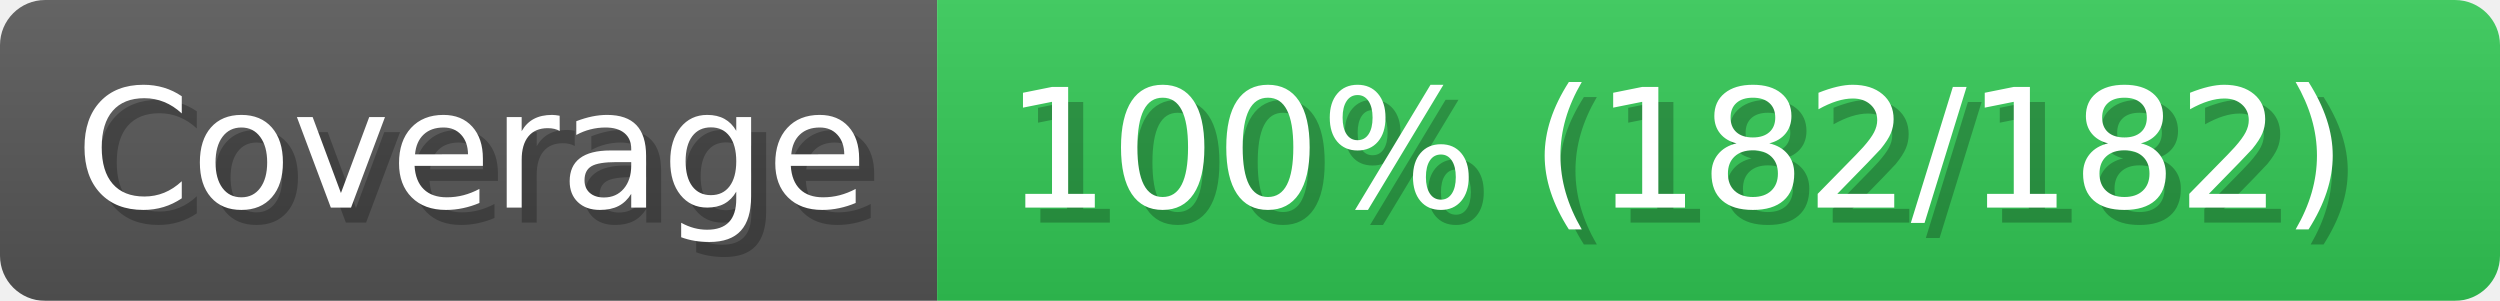
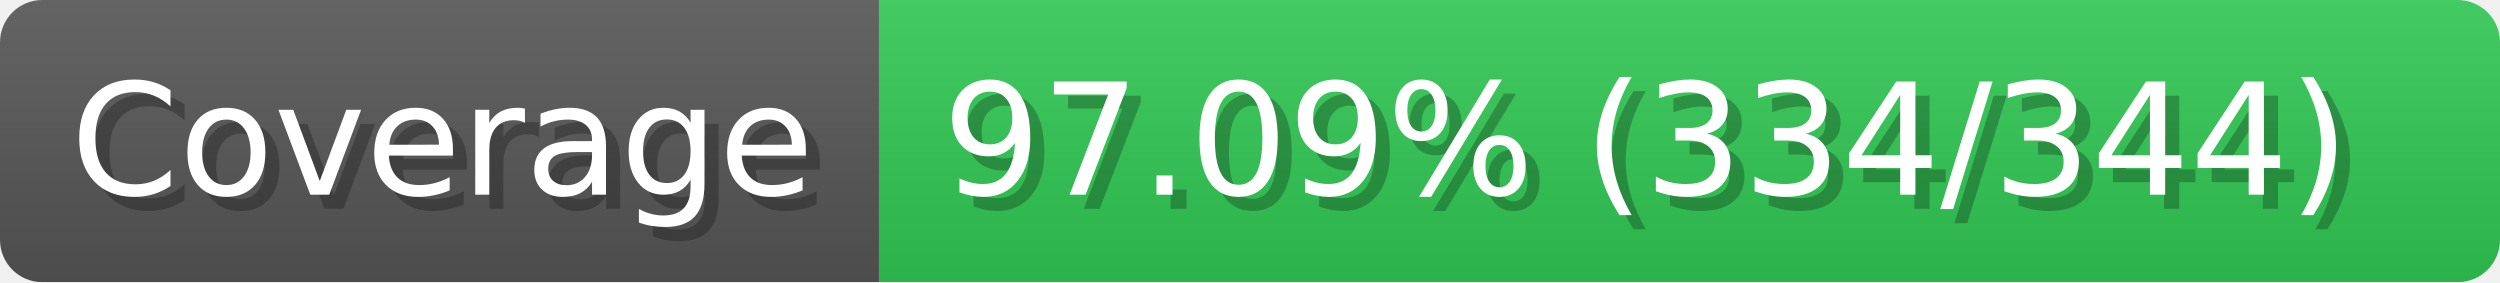
- <svg xmlns="http://www.w3.org/2000/svg" width="166.2" height="20" viewBox="0 0 1662 200" role="img" aria-label="Coverage: 100% (182/182)">
+ <svg xmlns="http://www.w3.org/2000/svg" width="177.2" height="20" viewBox="0 0 1772 200" role="img" aria-label="Coverage: 97.09% (334/344)">
  <linearGradient id="a" x2="0" y2="100%">
    <stop offset="0" stop-opacity=".1" stop-color="#EEE" />
    <stop offset="1" stop-opacity=".1" />
  </linearGradient>
  <mask id="m">
-     <rect width="1662" height="200" rx="30" fill="#FFF" />
+     <rect width="1772" height="200" rx="30" fill="#FFF" />
  </mask>
  <g mask="url(#m)">
    <rect width="623" height="200" fill="#555" />
-     <rect width="1039" height="200" fill="#31c653" x="623" />
-     <rect width="1662" height="200" fill="url(#a)" />
+     <rect width="1149" height="200" fill="#31c653" x="623" />
+     <rect width="1772" height="200" fill="url(#a)" />
  </g>
  <g aria-hidden="true" fill="#fff" text-anchor="start" font-family="Verdana,DejaVu Sans,sans-serif" font-size="110">
    <text x="60" y="148" textLength="523" fill="#000" opacity="0.25">Coverage</text>
    <text x="50" y="138" textLength="523">Coverage</text>
-     <text x="678" y="148" textLength="939" fill="#000" opacity="0.25">100% (182/182)</text>
-     <text x="668" y="138" textLength="939">100% (182/182)</text>
+     <text x="678" y="148" textLength="1049" fill="#000" opacity="0.25">97.09% (334/344)</text>
+     <text x="668" y="138" textLength="1049">97.09% (334/344)</text>
  </g>
</svg>
